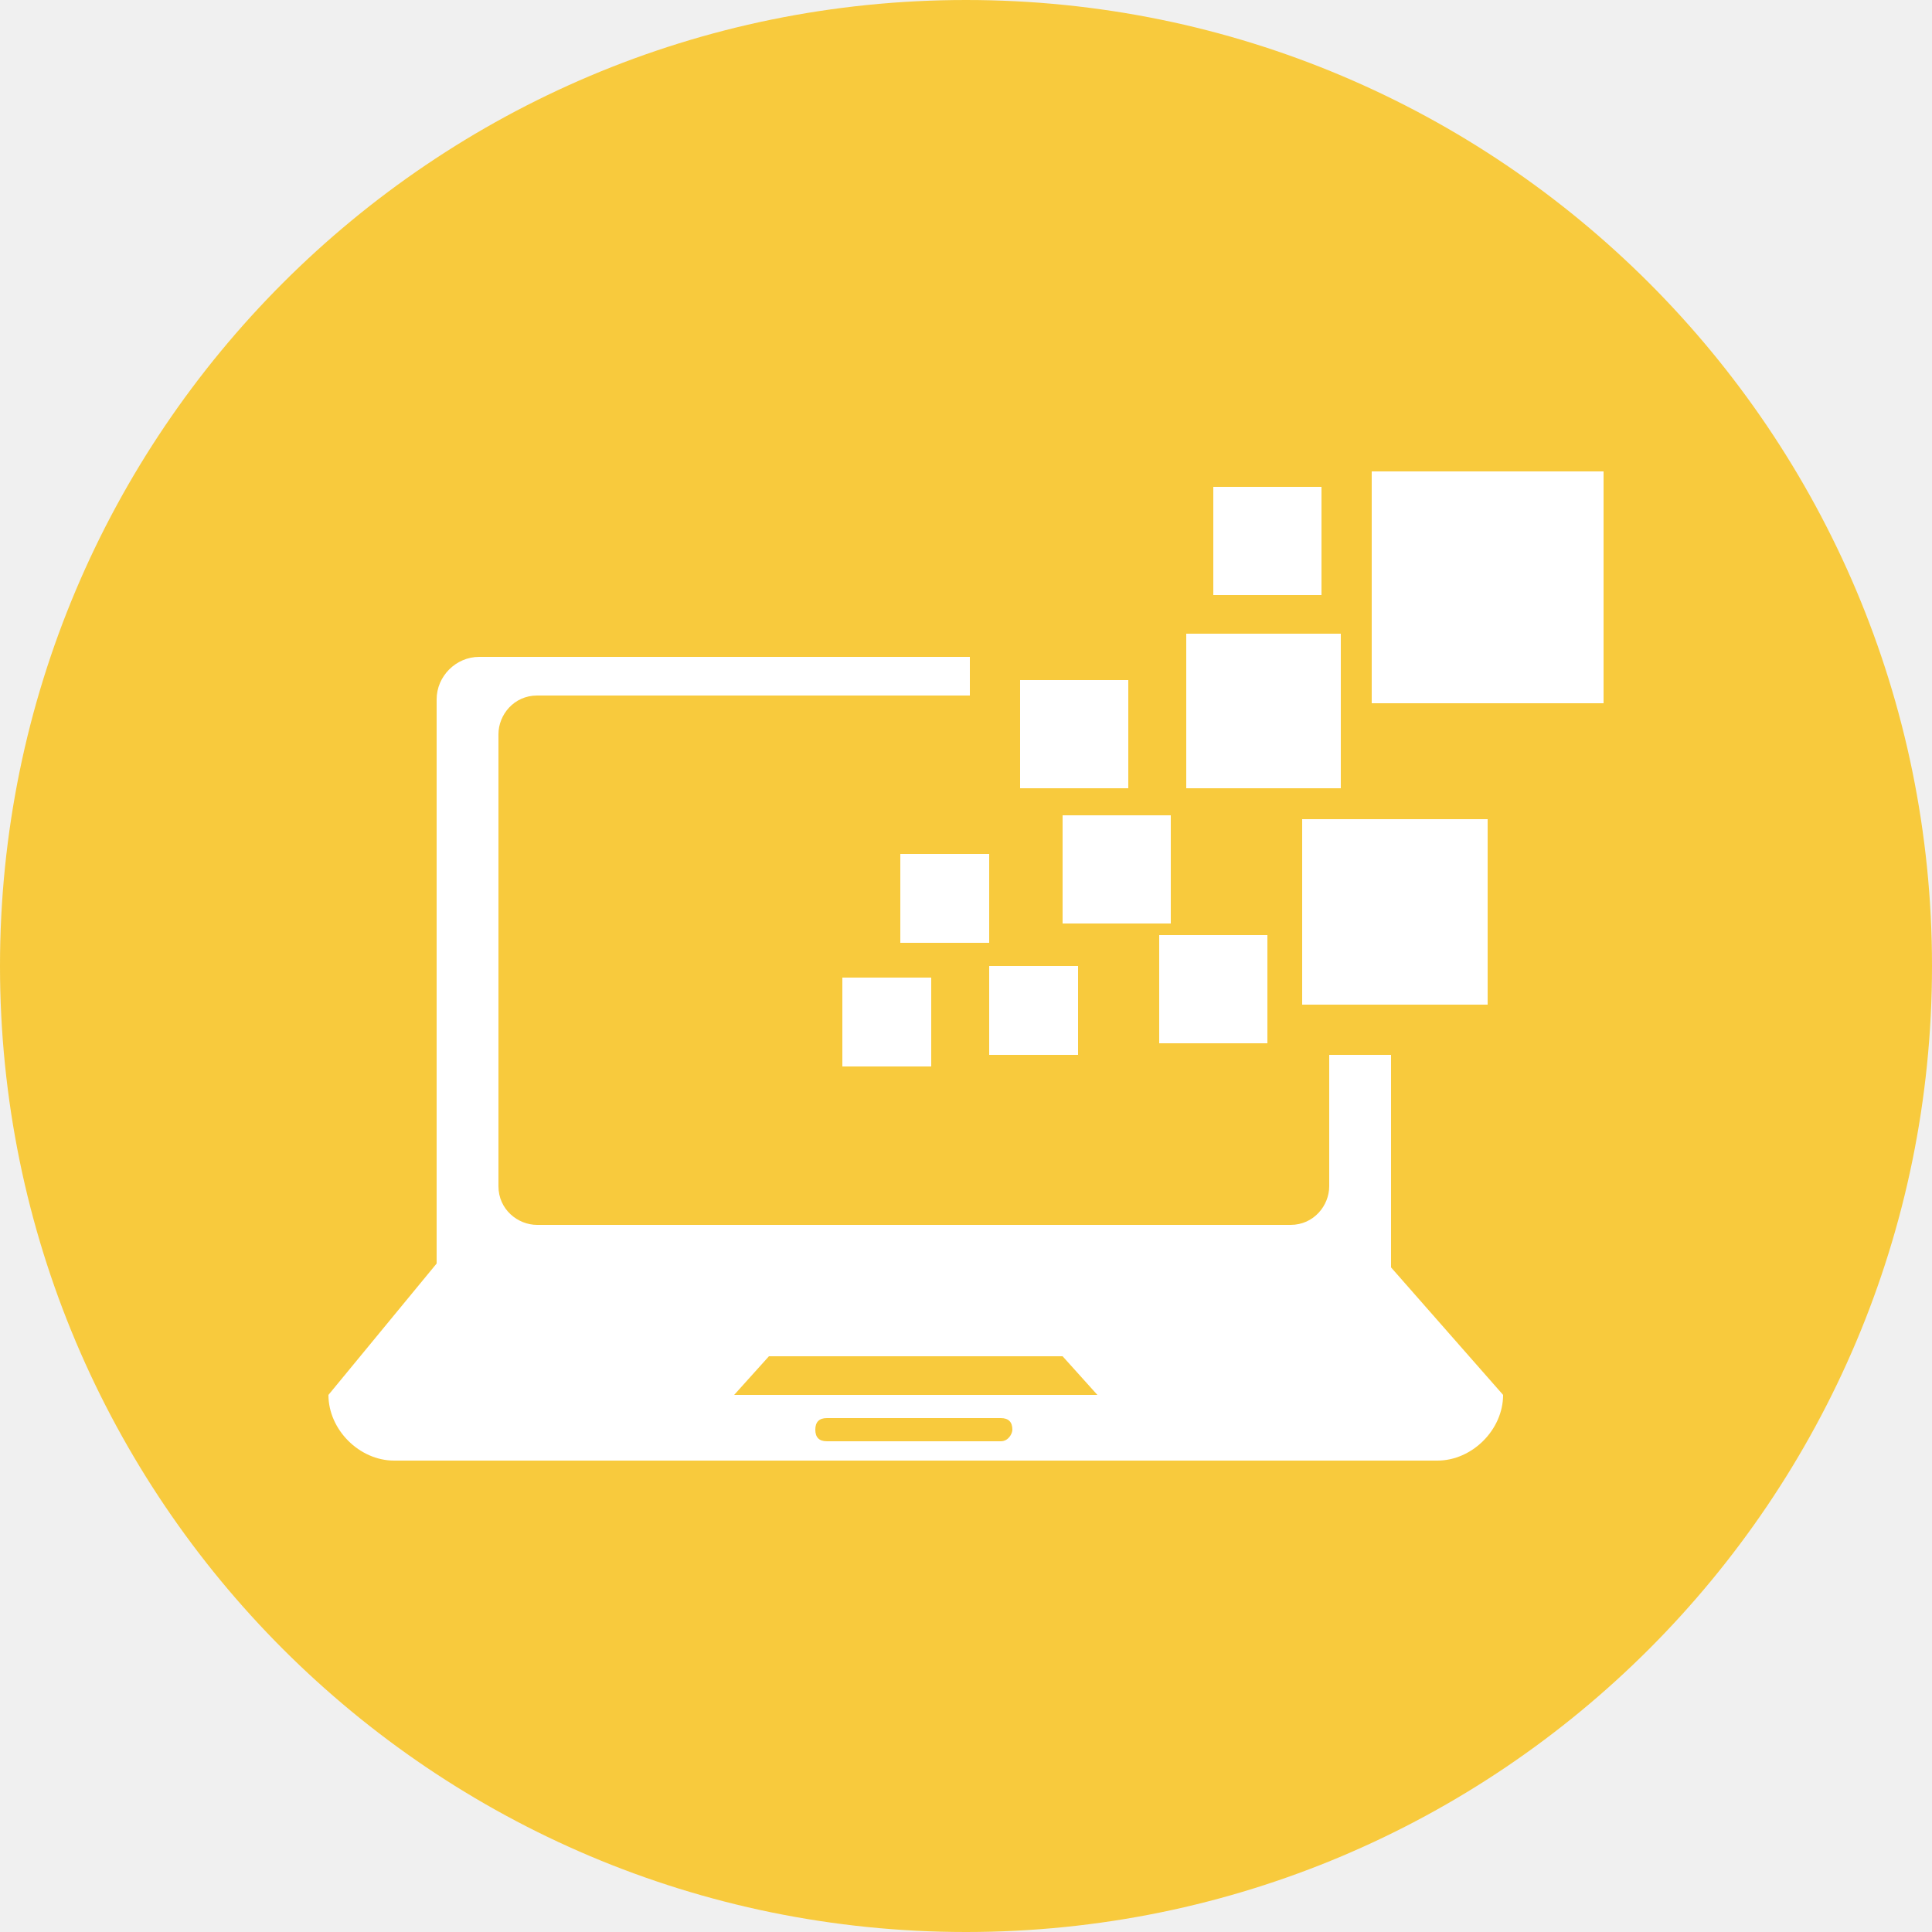
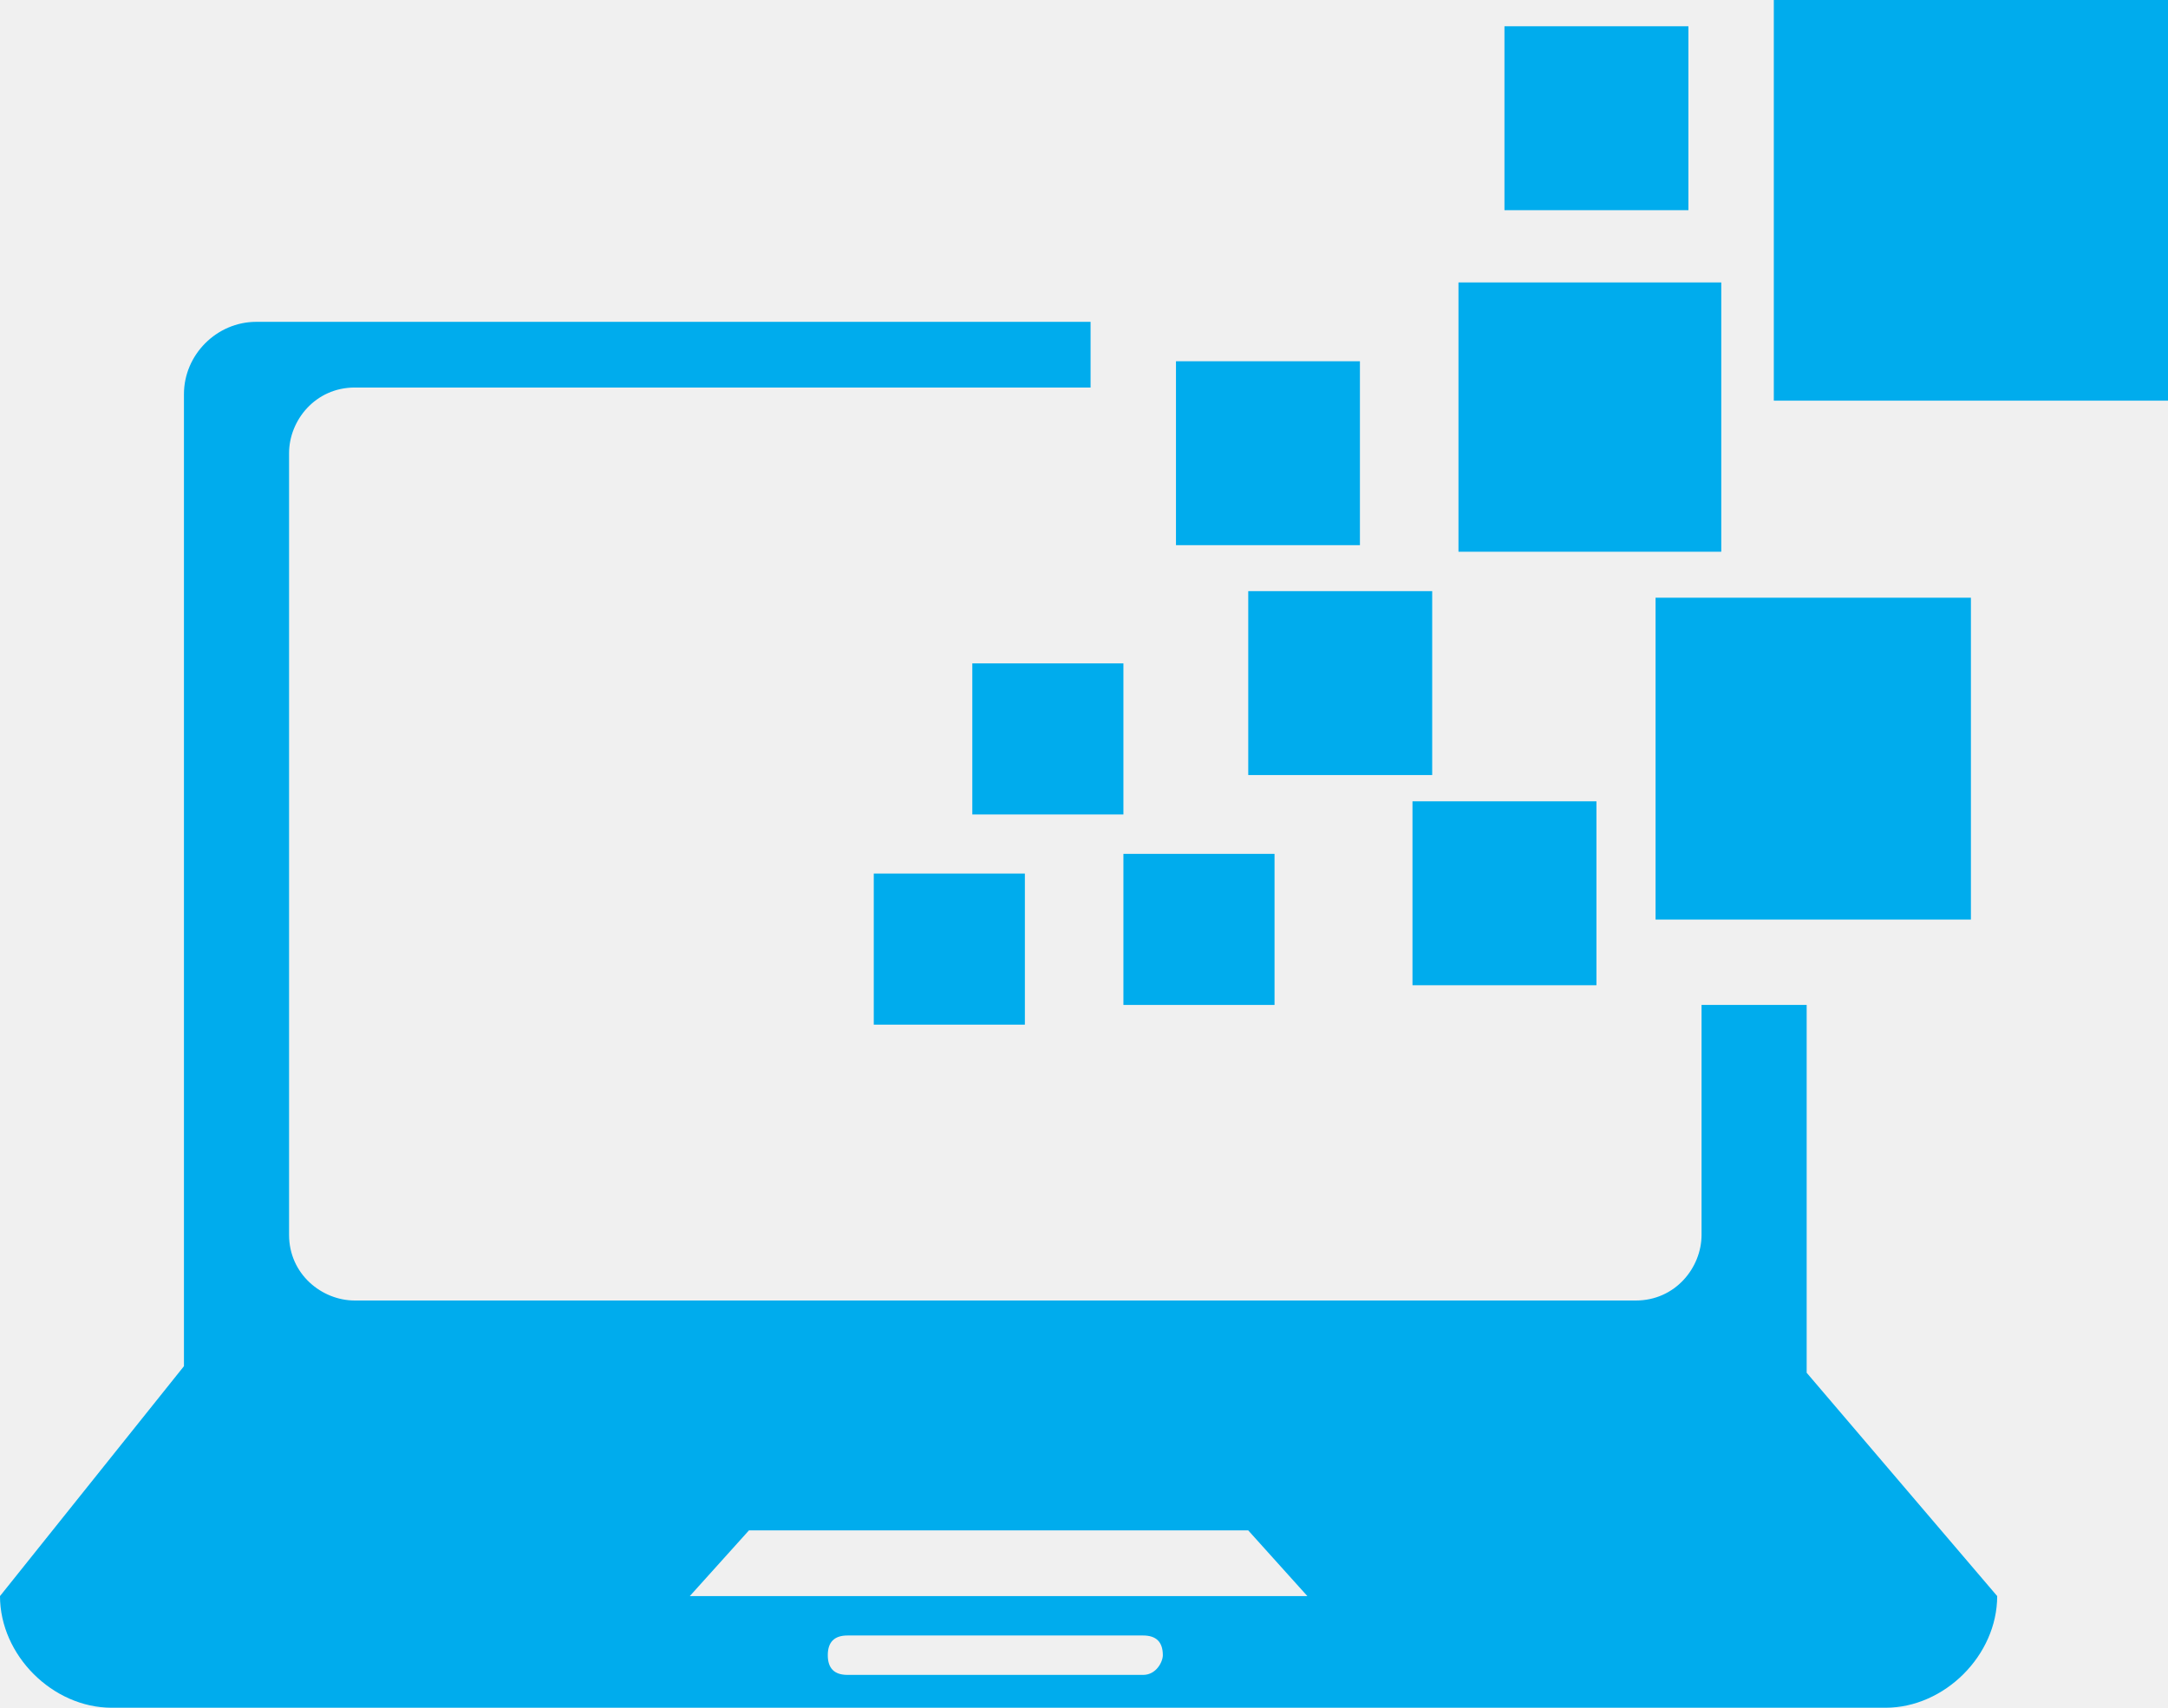
- <svg xmlns="http://www.w3.org/2000/svg" version="1.1" id="Layer_1" x="0px" y="0px" viewBox="0 0 50 50" style="enable-background:new 0 0 50 50;" xml:space="preserve">
+ <svg xmlns="http://www.w3.org/2000/svg" version="1.1" id="Layer_1" x="0px" y="0px" viewBox="0 0 33 26" style="enable-background:new 0 0 33 26;" xml:space="preserve">
  <style type="text/css">
- 	.st0{fill:#F8CA3D;}
- 	.st1{fill:#FFFFFF;}
+ 		.st0{fill:rgb(0, 172, 237);}
</style>
-   <circle class="st0" cx="25" cy="25" r="25" />
  <g>
-     <path class="st1" d="M36,31.6v-4.3h-1.6v3.4c0,0.5-0.4,1-1,1H13.9c-0.5,0-1-0.4-1-1V19c0-0.5,0.4-1,1-1h11.2v-1H12.4   c-0.6,0-1.1,0.5-1.1,1.1v14.6l-2.8,3.4c0,0.9,0.8,1.7,1.7,1.7h27c0.9,0,1.7-0.8,1.7-1.7L36,32.8V31.6z M25.9,37.3h-4.5   c-0.2,0-0.3-0.1-0.3-0.3s0.1-0.3,0.3-0.3h4.5c0.2,0,0.3,0.1,0.3,0.3C26.2,37.1,26.1,37.3,25.9,37.3L25.9,37.3z M19,36.1l0.9-1h7.6   l0.9,1H19z" />
-     <rect x="21.8" y="25.3" class="st1" width="2.3" height="2.3" />
-     <rect x="23.3" y="22.1" class="st1" width="2.3" height="2.3" />
-     <rect x="25.6" y="25" class="st1" width="2.3" height="2.3" />
-     <rect x="27.5" y="21.1" class="st1" width="2.8" height="2.8" />
-     <rect x="31.4" y="12.6" class="st1" width="2.8" height="2.8" />
-     <rect x="26.4" y="17.6" class="st1" width="2.8" height="2.8" />
-     <rect x="30.7" y="16.4" class="st1" width="4" height="4" />
-     <rect x="33.7" y="21.2" class="st1" width="4.8" height="4.8" />
-     <rect x="35.5" y="12.2" class="st1" width="6" height="6" />
-     <rect x="30" y="24.2" class="st1" width="2.8" height="2.8" />
+     <path class="st0" d="M27.5,19.7v-4.4h-1.6v3.5c0,0.5-0.4,1-1,1H5.4c-0.5,0-1-0.4-1-1V6.9c0-0.5,0.4-1,1-1h11.2v-1H3.9   C3.3,4.9,2.8,5.4,2.8,6v14.8L0,24.3C0,25.2,0.8,26,1.7,26h27c0.9,0,1.7-0.8,1.7-1.7l-2.9-3.4V19.7z M17.4,25.5h-4.5   c-0.2,0-0.3-0.1-0.3-0.3c0-0.2,0.1-0.3,0.3-0.3h4.5c0.2,0,0.3,0.1,0.3,0.3C17.7,25.3,17.6,25.5,17.4,25.5L17.4,25.5z M10.5,24.3   l0.9-1H19l0.9,1H10.5z" />
+     <rect x="13.3" y="13.3" class="st0" width="2.3" height="2.3" />
+     <rect x="14.8" y="10.1" class="st0" width="2.3" height="2.3" />
+     <rect x="17.1" y="13" class="st0" width="2.3" height="2.3" />
+     <rect x="19" y="9" class="st0" width="2.8" height="2.8" />
+     <rect x="22.9" y="0.4" class="st0" width="2.8" height="2.8" />
+     <rect x="17.9" y="5.5" class="st0" width="2.8" height="2.8" />
+     <rect x="22.2" y="4.3" class="st0" width="4" height="4.1" />
+     <rect x="25.2" y="9.1" class="st0" width="4.8" height="4.9" />
+     <rect x="27" class="st0" width="6" height="6.1" />
+     <rect x="21.5" y="12.2" class="st0" width="2.8" height="2.8" />
  </g>
</svg>
